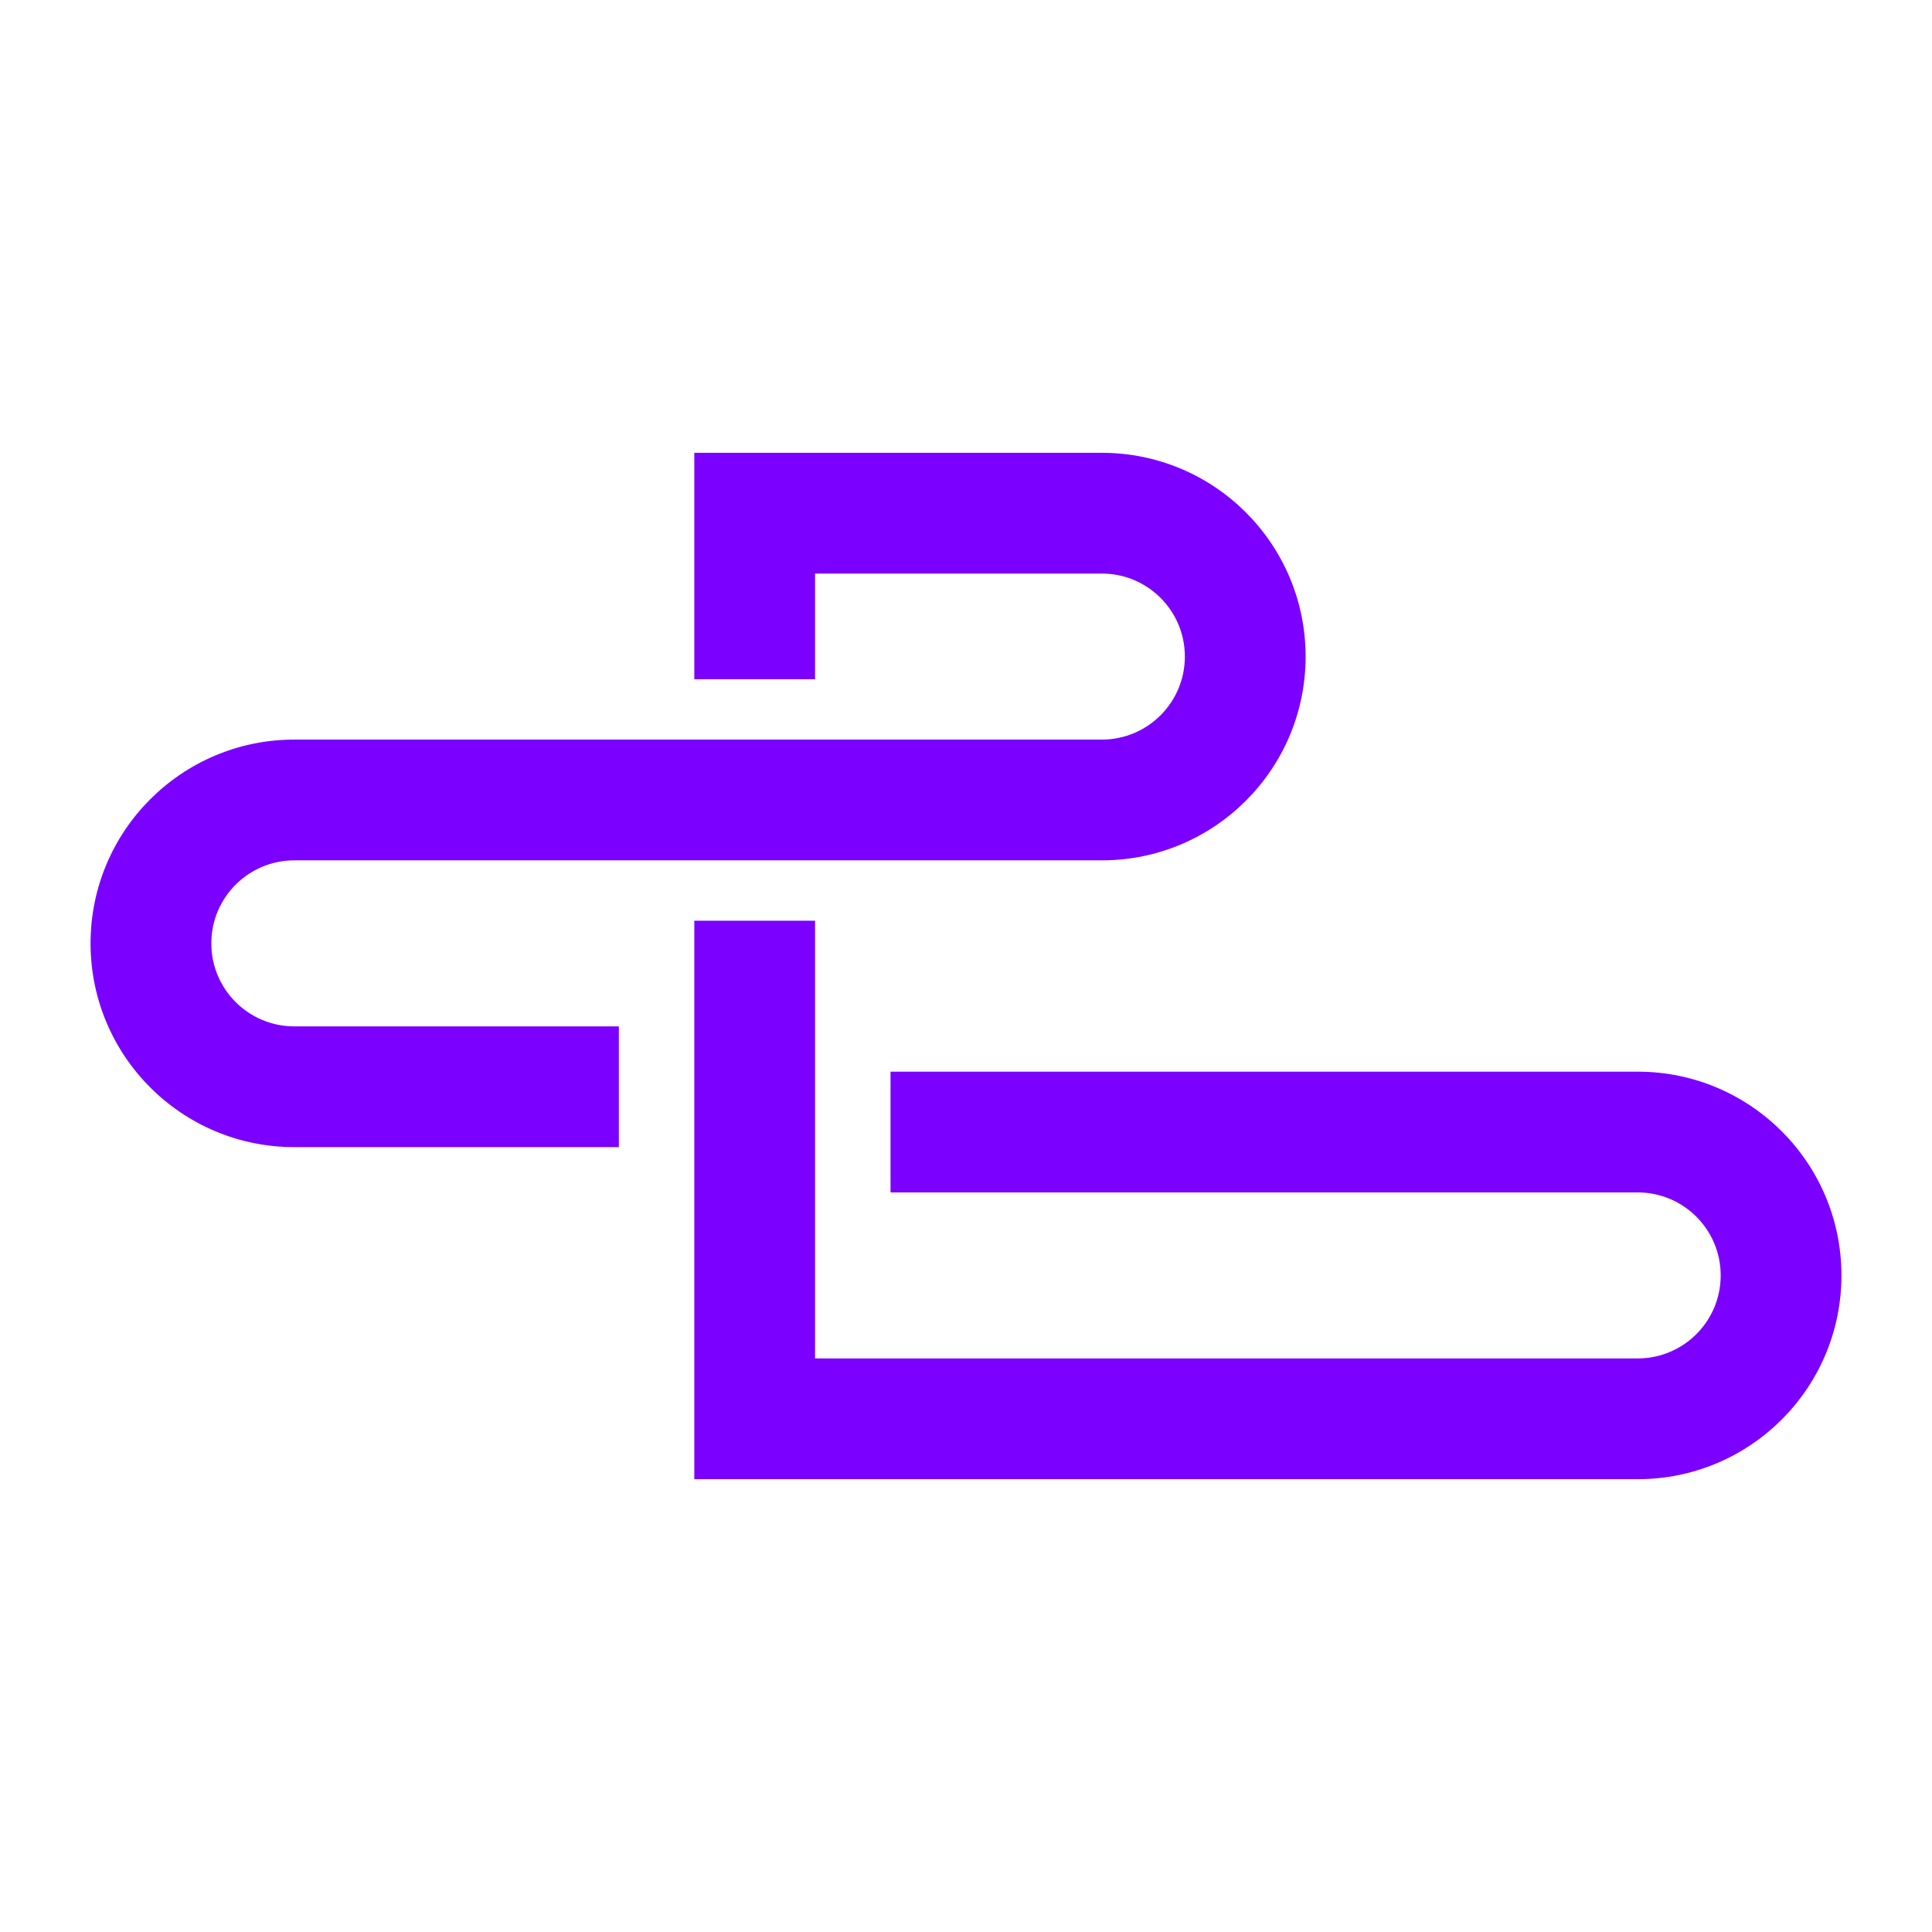
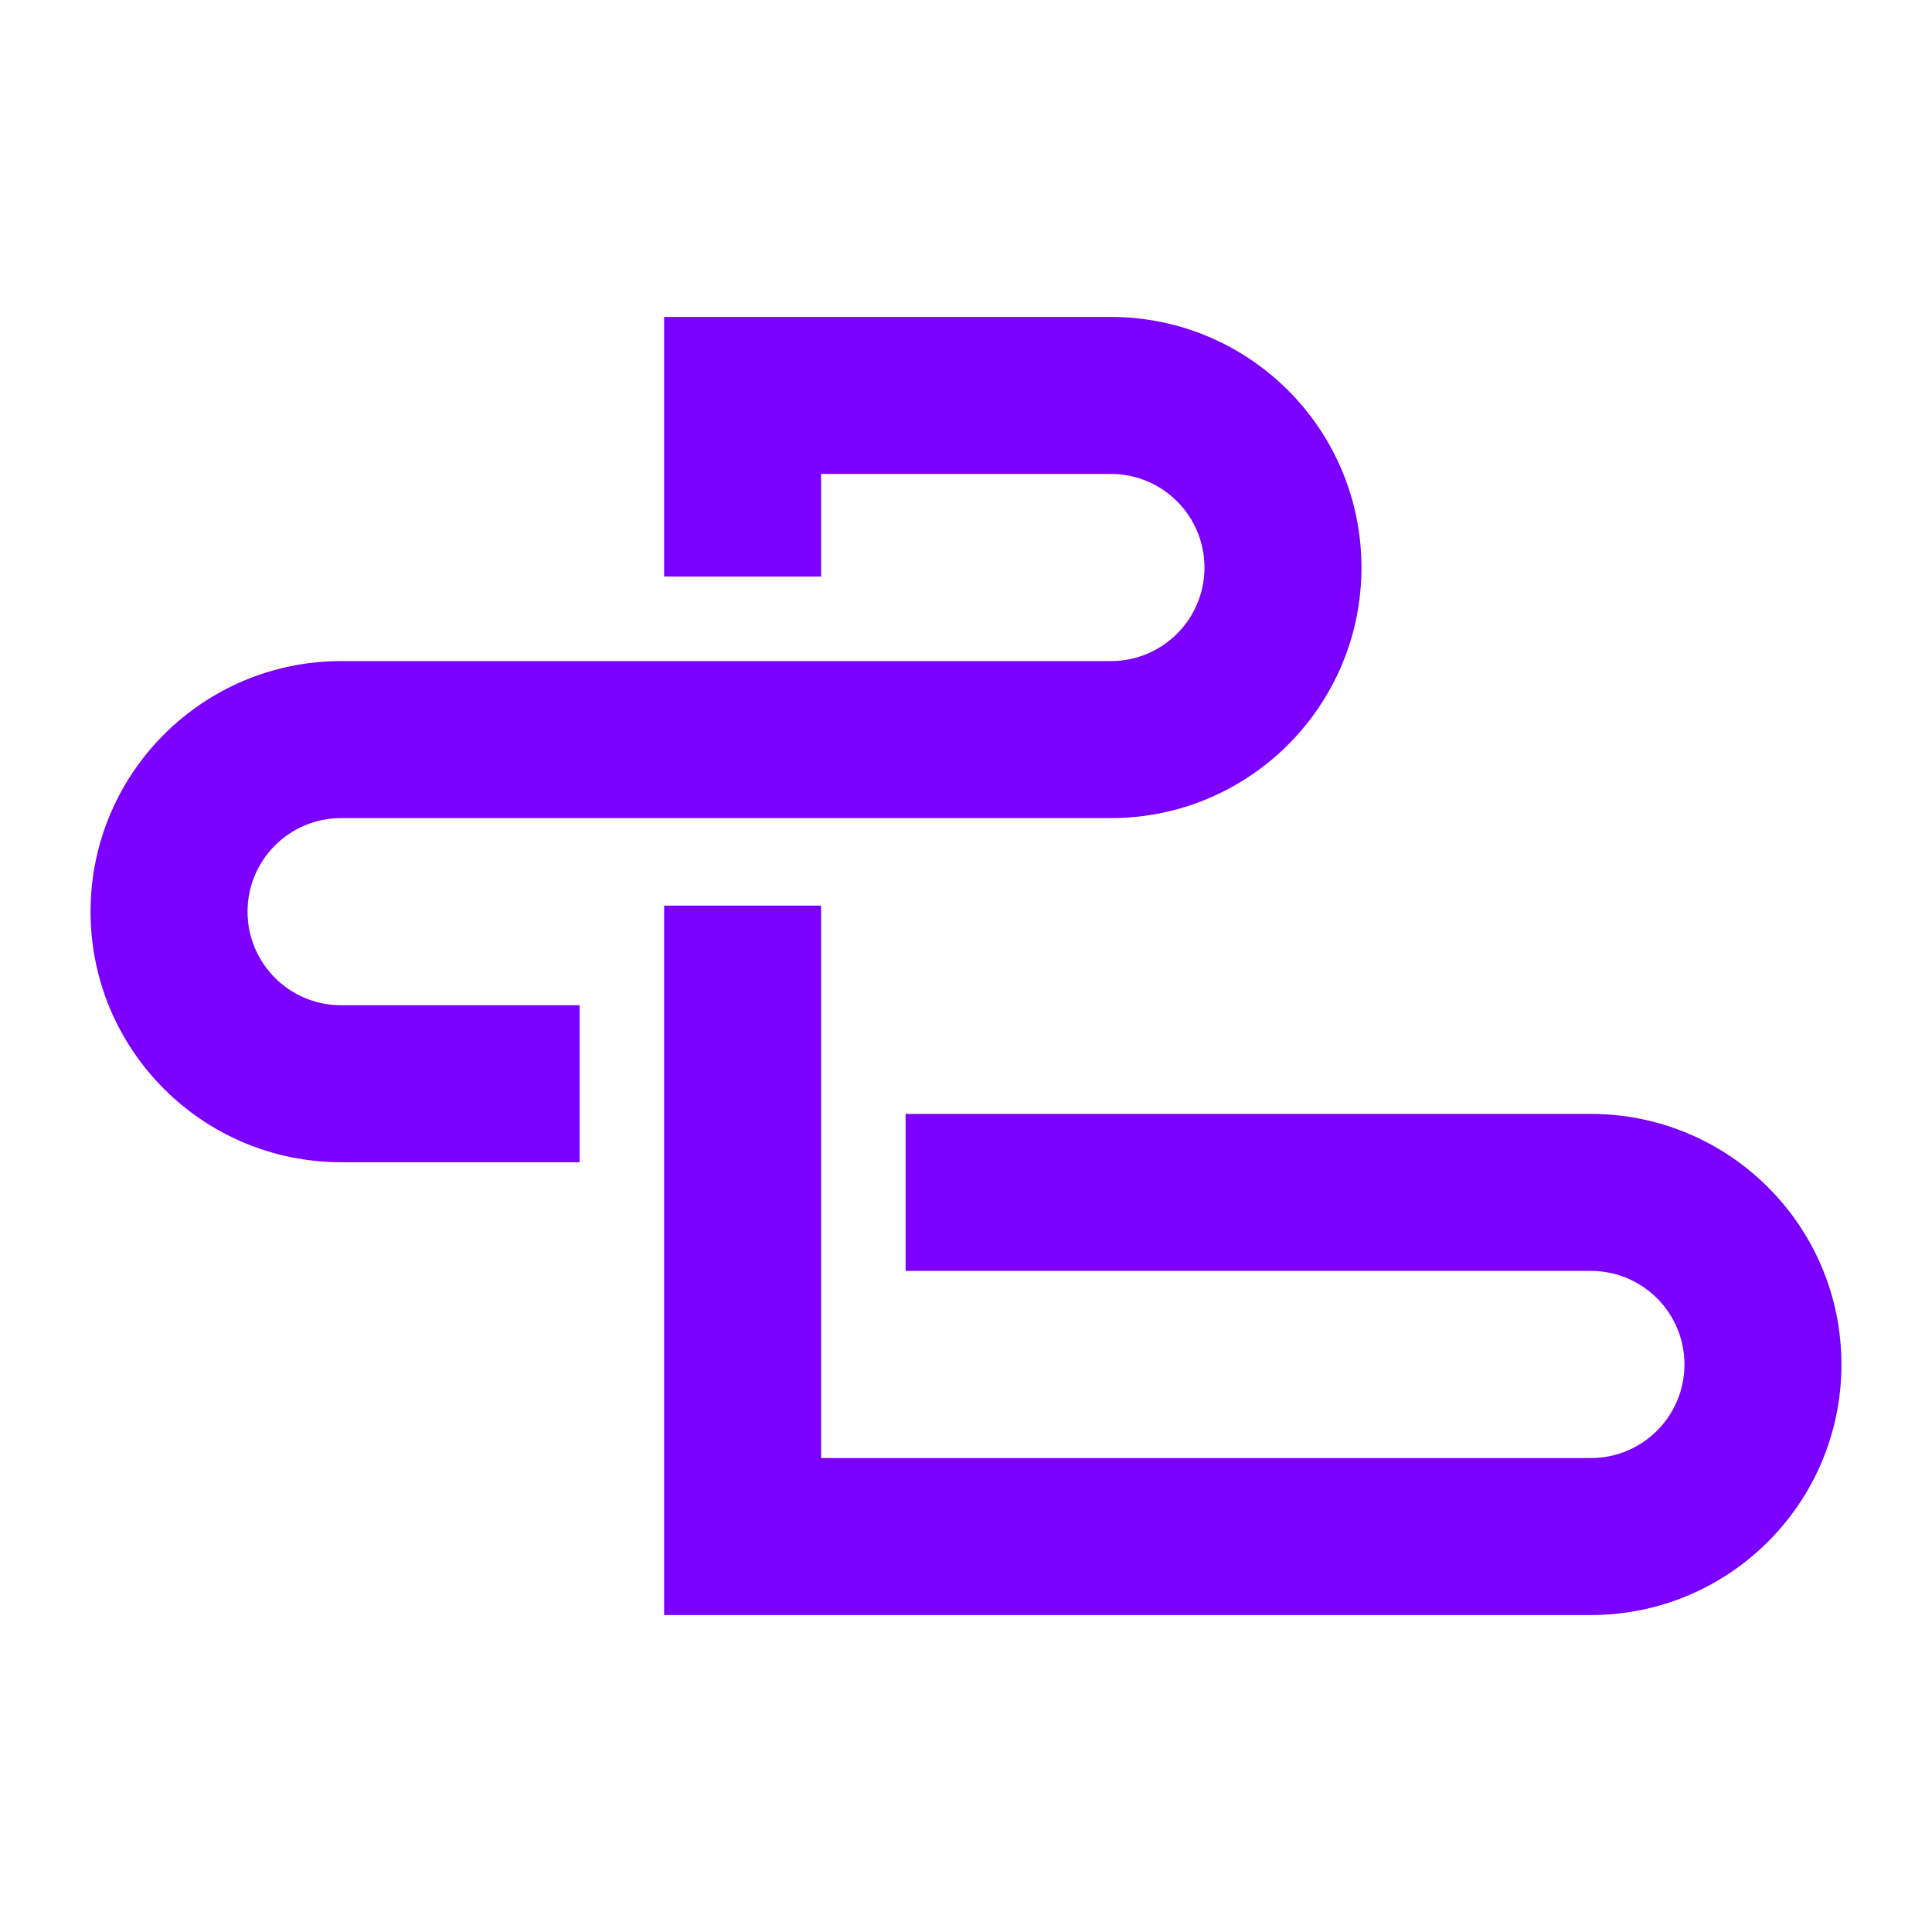
<svg xmlns="http://www.w3.org/2000/svg" fill="#7B00FF" viewBox="0 0 64 64">
-   <path fill="#7B00FF" d="M23 15H36.5A6.75 6.75 0 0 1 36.5 28.5H9.75A2.75 2.75 0 0 0 9.75 34H20.5V38H9.75A6.75 6.75 0 0 1 9.75 24.5H36.5A2.75 2.75 0 0 0 36.5 19H27V22.5H23Z M23 30.5H27V45H54.25A2.75 2.75 0 0 0 54.25 39.5H29.5V35.5H54.25A6.75 6.75 0 0 1 54.25 49H23Z" />
+   <path fill="#7B00FF" d="M22 10.5H36.8A8.3 8.3 0 0 1 36.8 27.1H11.3A3.1 3.1 0 0 0 11.3 33.3H19.2V38.5H11.3A8.3 8.3 0 0 1 11.3 21.9H36.8A3.1 3.1 0 0 0 36.8 15.7H27.2V19.1H22Z M22 30H27.2V48.3H52.7A3.1 3.1 0 0 0 52.7 42.1H30V36.9H52.7A8.3 8.3 0 0 1 52.7 53.5H22Z" />
</svg>
